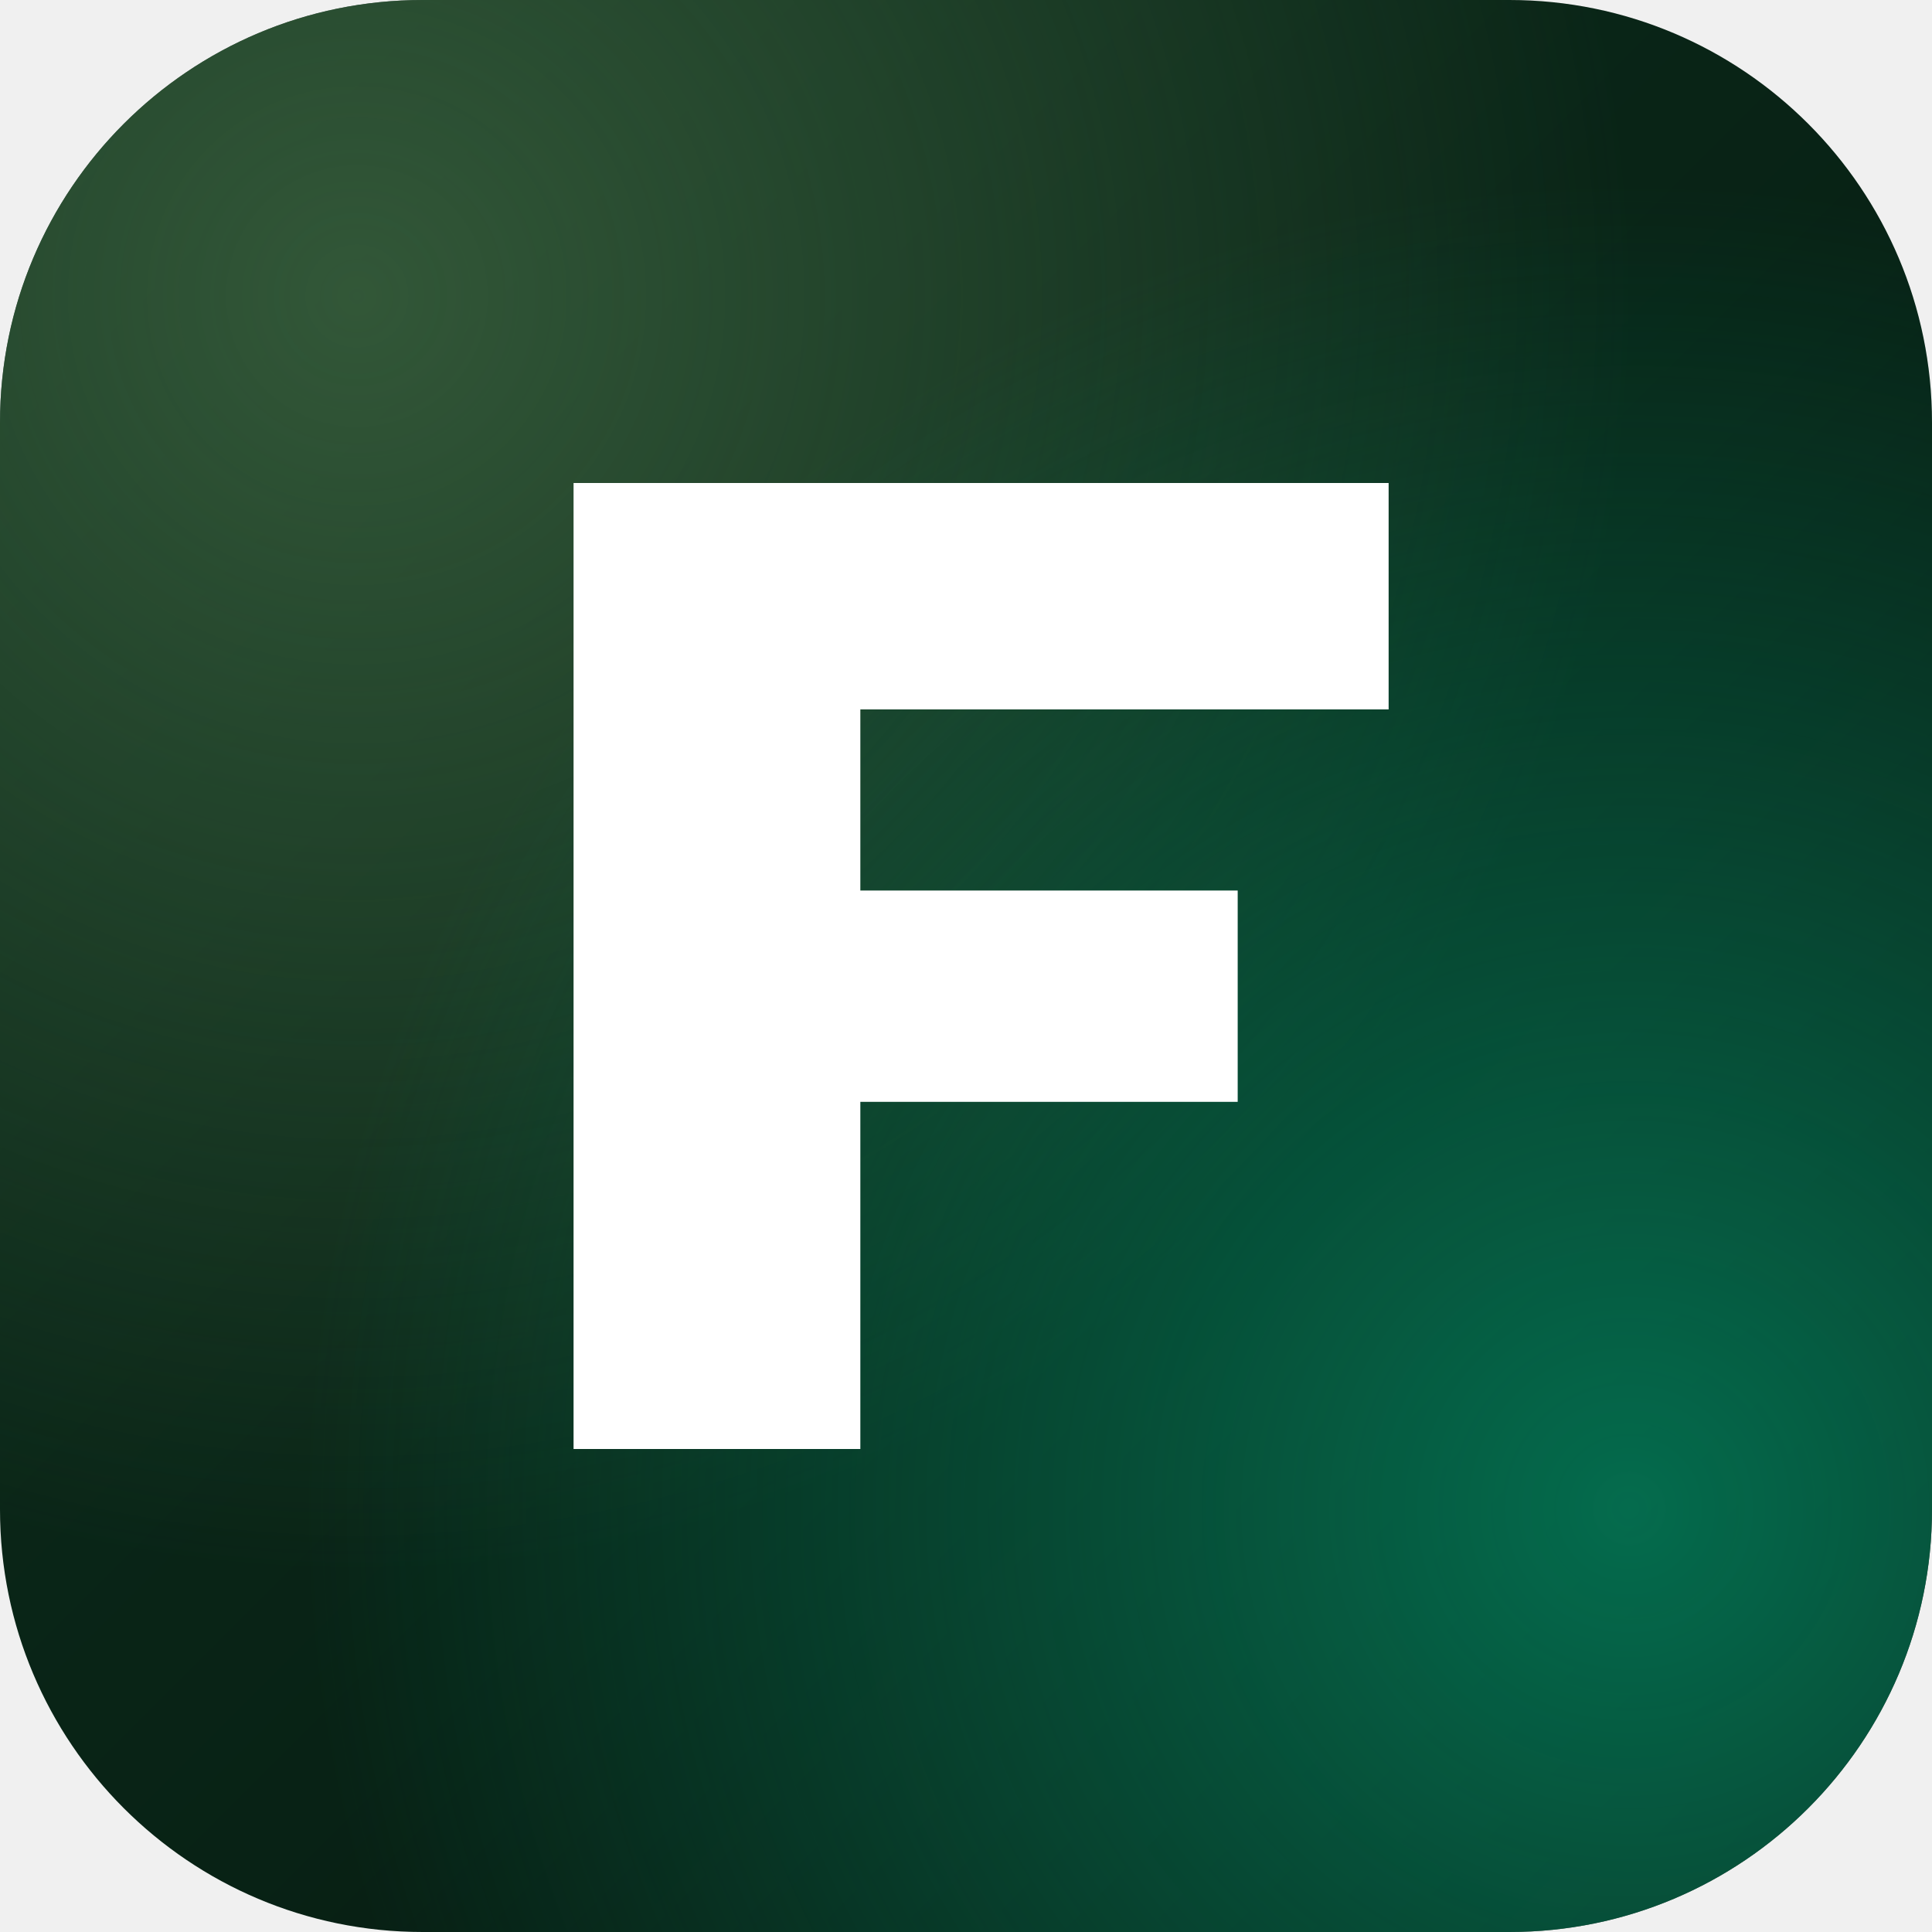
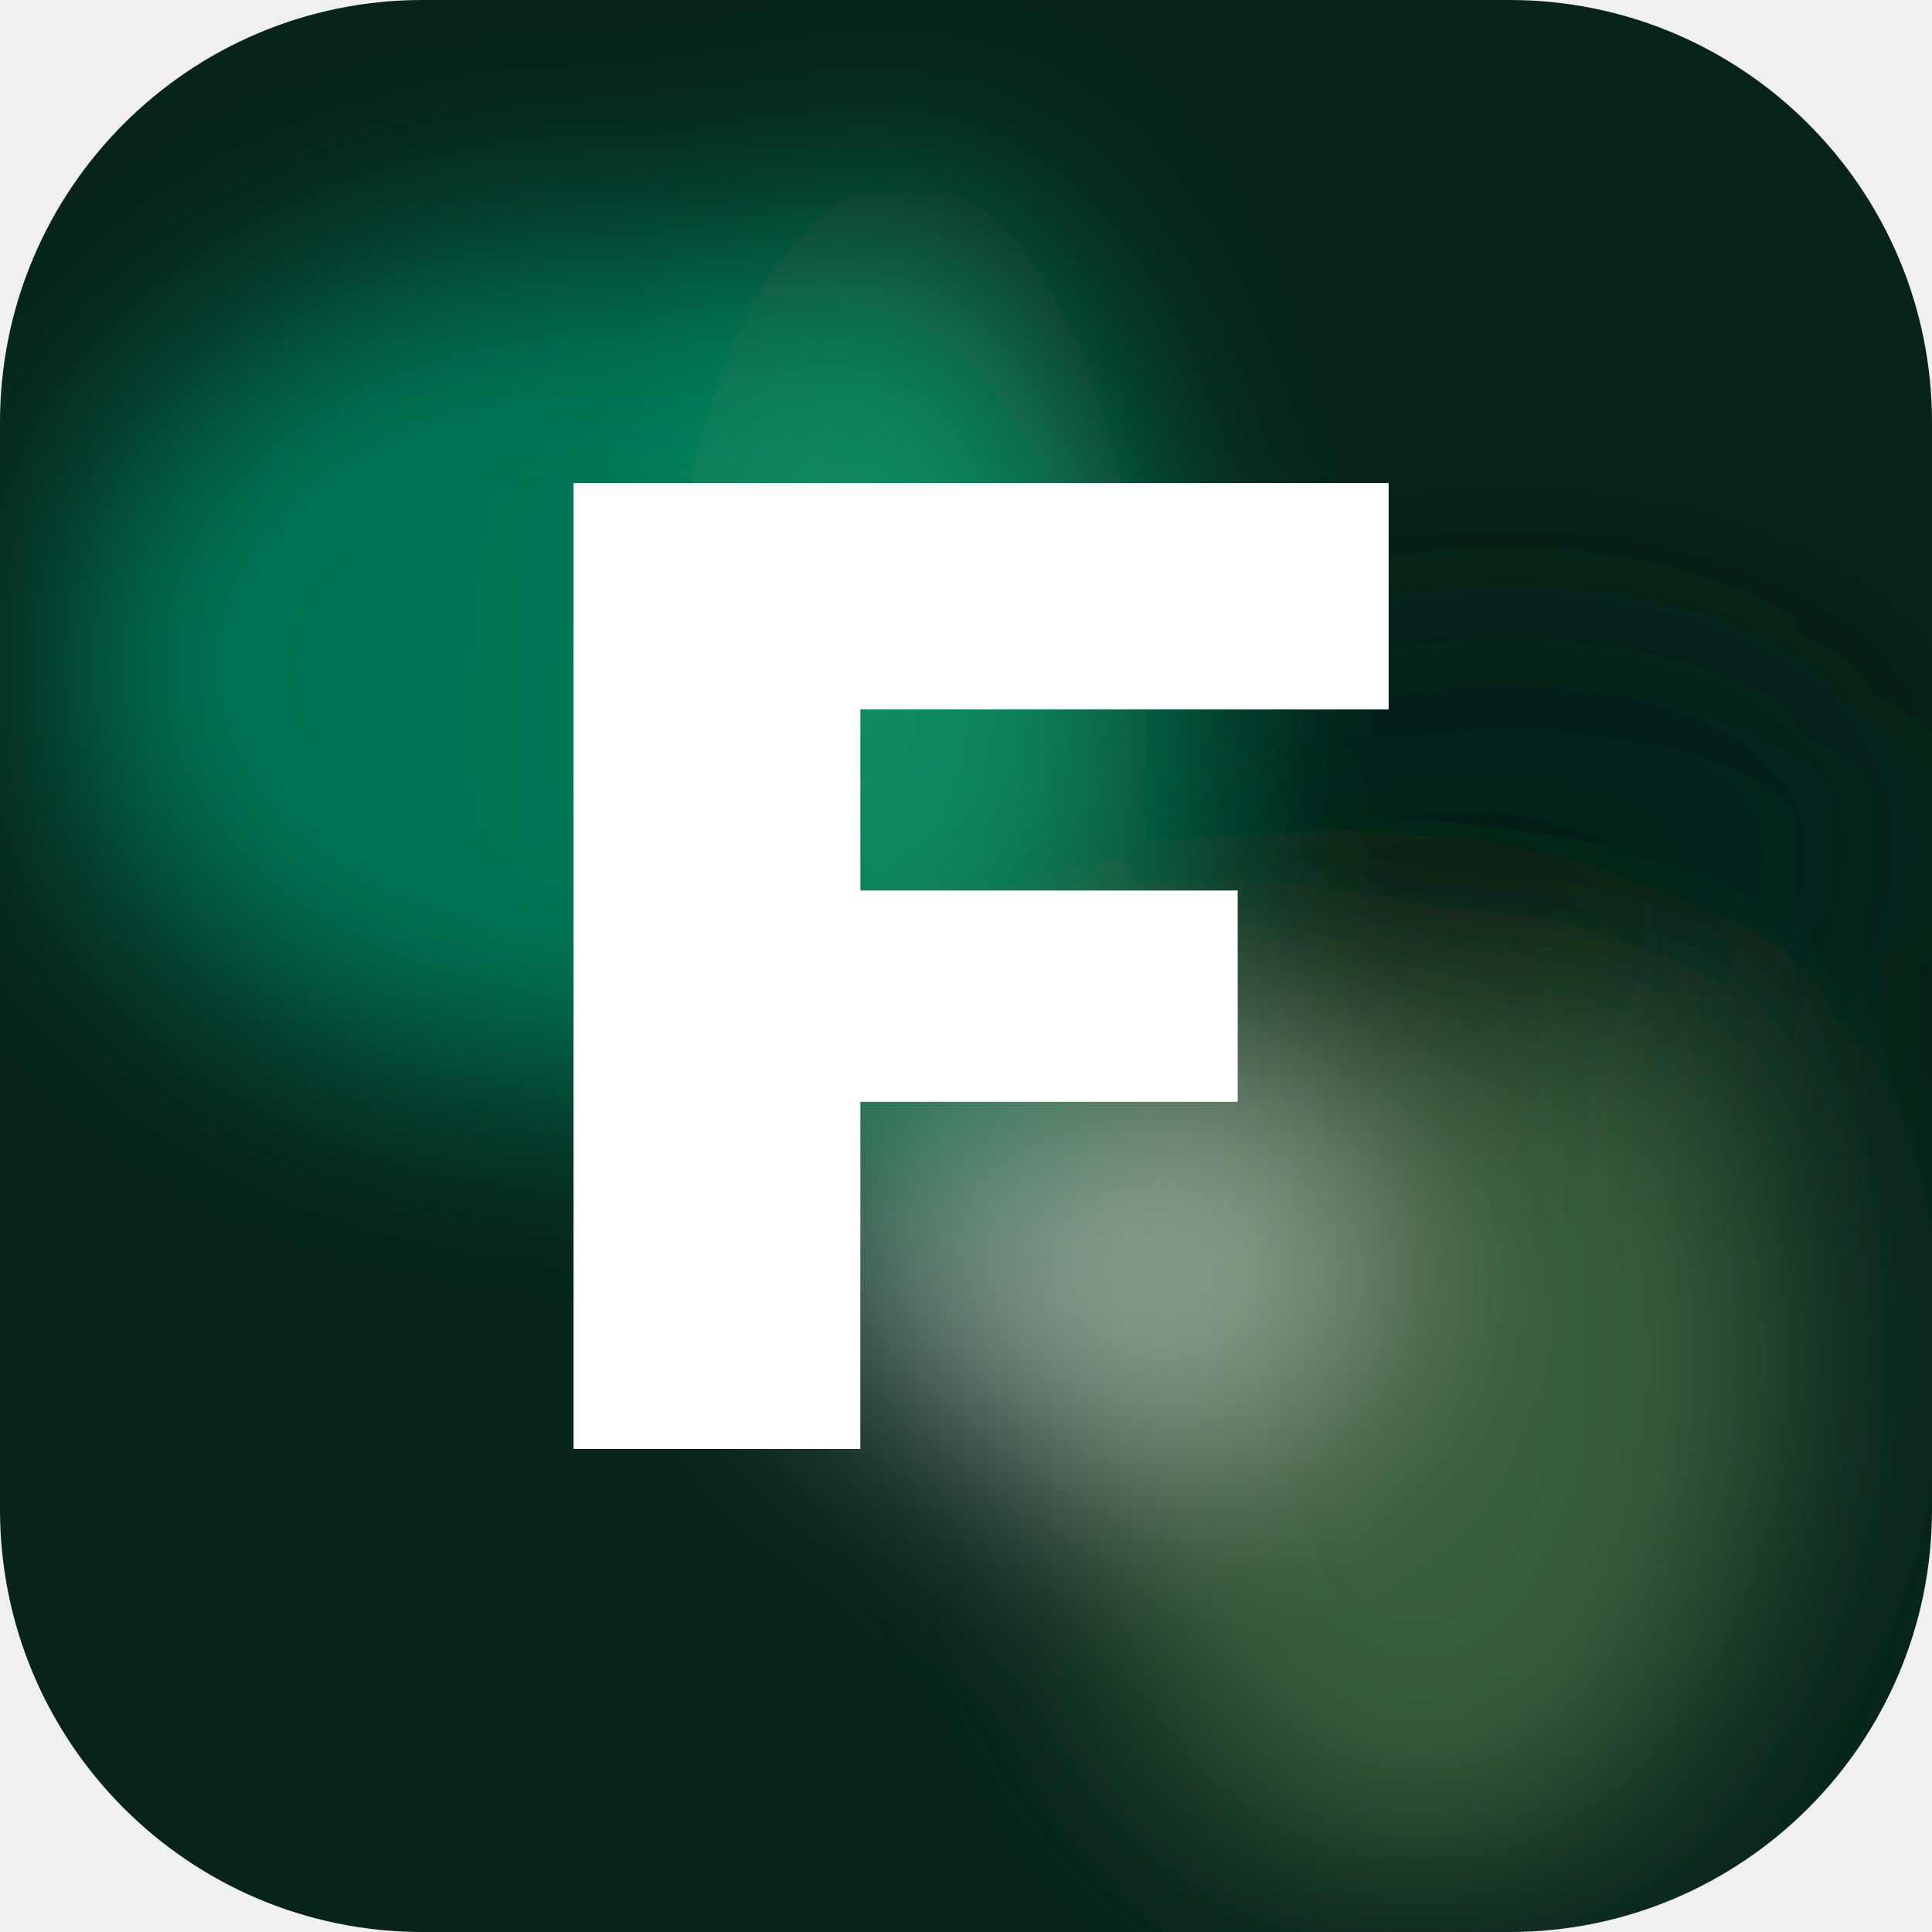
<svg xmlns="http://www.w3.org/2000/svg" width="64" height="64" viewBox="0 0 64 64" fill="none">
  <defs>
-     <linearGradient id="bg-base" x1="0" y1="0" x2="64" y2="64" gradientUnits="userSpaceOnUse">
-       <stop offset="0%" stop-color="#0E2E1D" />
-       <stop offset="55%" stop-color="#082215" />
-       <stop offset="100%" stop-color="#0A0D0A" />
-     </linearGradient>
-     <radialGradient id="sage-tl" cx="0" cy="0" r="1" gradientUnits="userSpaceOnUse" gradientTransform="translate(12 10) rotate(45) scale(42)">
-       <stop offset="0%" stop-color="#395F3D" stop-opacity="0.85" />
-       <stop offset="100%" stop-color="#395F3D" stop-opacity="0" />
-     </radialGradient>
-     <radialGradient id="sage-br" cx="0" cy="0" r="1" gradientUnits="userSpaceOnUse" gradientTransform="translate(54 50) rotate(225) scale(44)">
-       <stop offset="0%" stop-color="#047554" stop-opacity="0.9" />
-       <stop offset="100%" stop-color="#047554" stop-opacity="0" />
-     </radialGradient>
+     <clipPath id="c">
+       <rect width="64" height="64" rx="14" />
+     </clipPath>
+     <filter id="b" x="-30%" y="-30%" width="160%" height="160%">
+       <feGaussianBlur stdDeviation="3.5" />
+     </filter>
  </defs>
-   <rect width="64" height="64" rx="14" fill="url(#bg-base)" />
-   <rect width="64" height="64" rx="14" fill="url(#sage-tl)" />
-   <rect width="64" height="64" rx="14" fill="url(#sage-br)" />
+   <rect width="64" height="64" rx="14" fill="#06241A" />
+   <g clip-path="url(#c)" filter="url(#b)">
+     <ellipse cx="20" cy="22" rx="18" ry="14" fill="#047554" />
+     <ellipse cx="47" cy="45" rx="12" ry="17" fill="#395F3D" />
+     <ellipse cx="36" cy="42" rx="9" ry="6" fill="#CBD1CB" fill-opacity="0.6" />
+     <ellipse cx="30" cy="24" rx="8" ry="18" fill="#0A9A6C" fill-opacity="0.55" />
+     <ellipse cx="50" cy="28" rx="13" ry="7" fill="#021A12" fill-opacity="0.85" />
+   </g>
  <path d="M19 16H46V23.5H28.5V29.5H41V36.5H28.5V48H19V16Z" fill="#FFFFFF" />
</svg>
